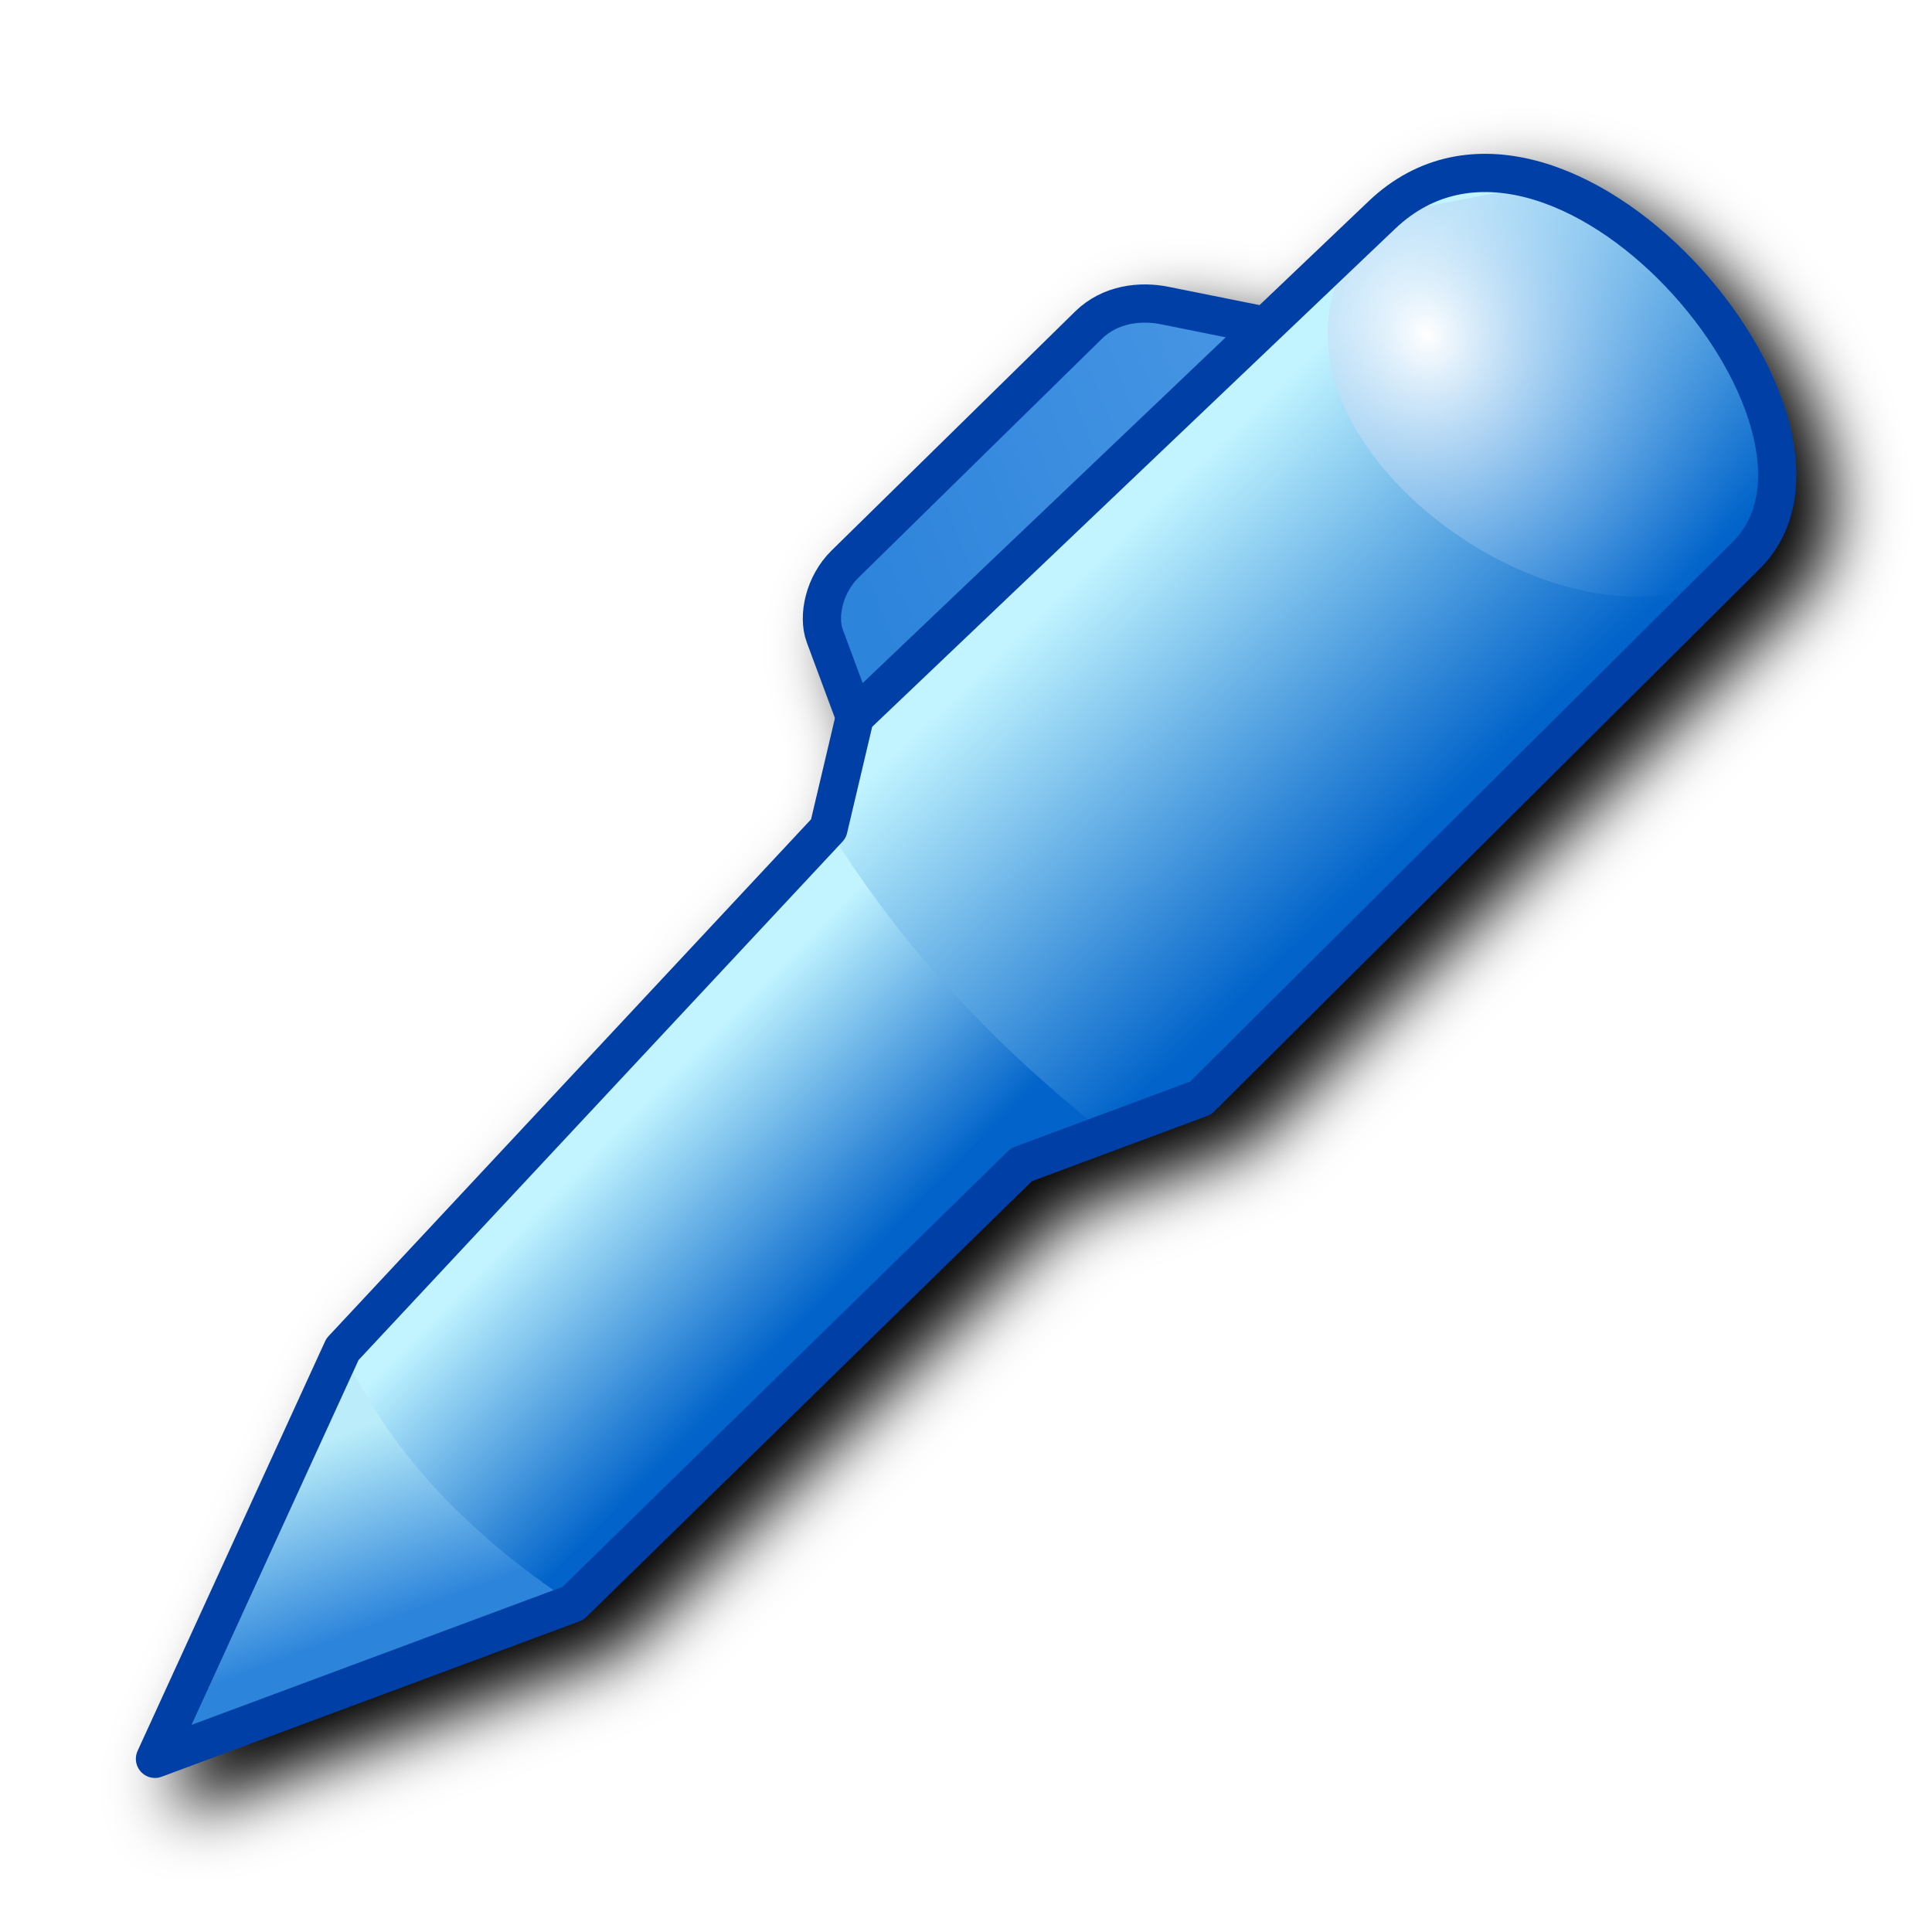
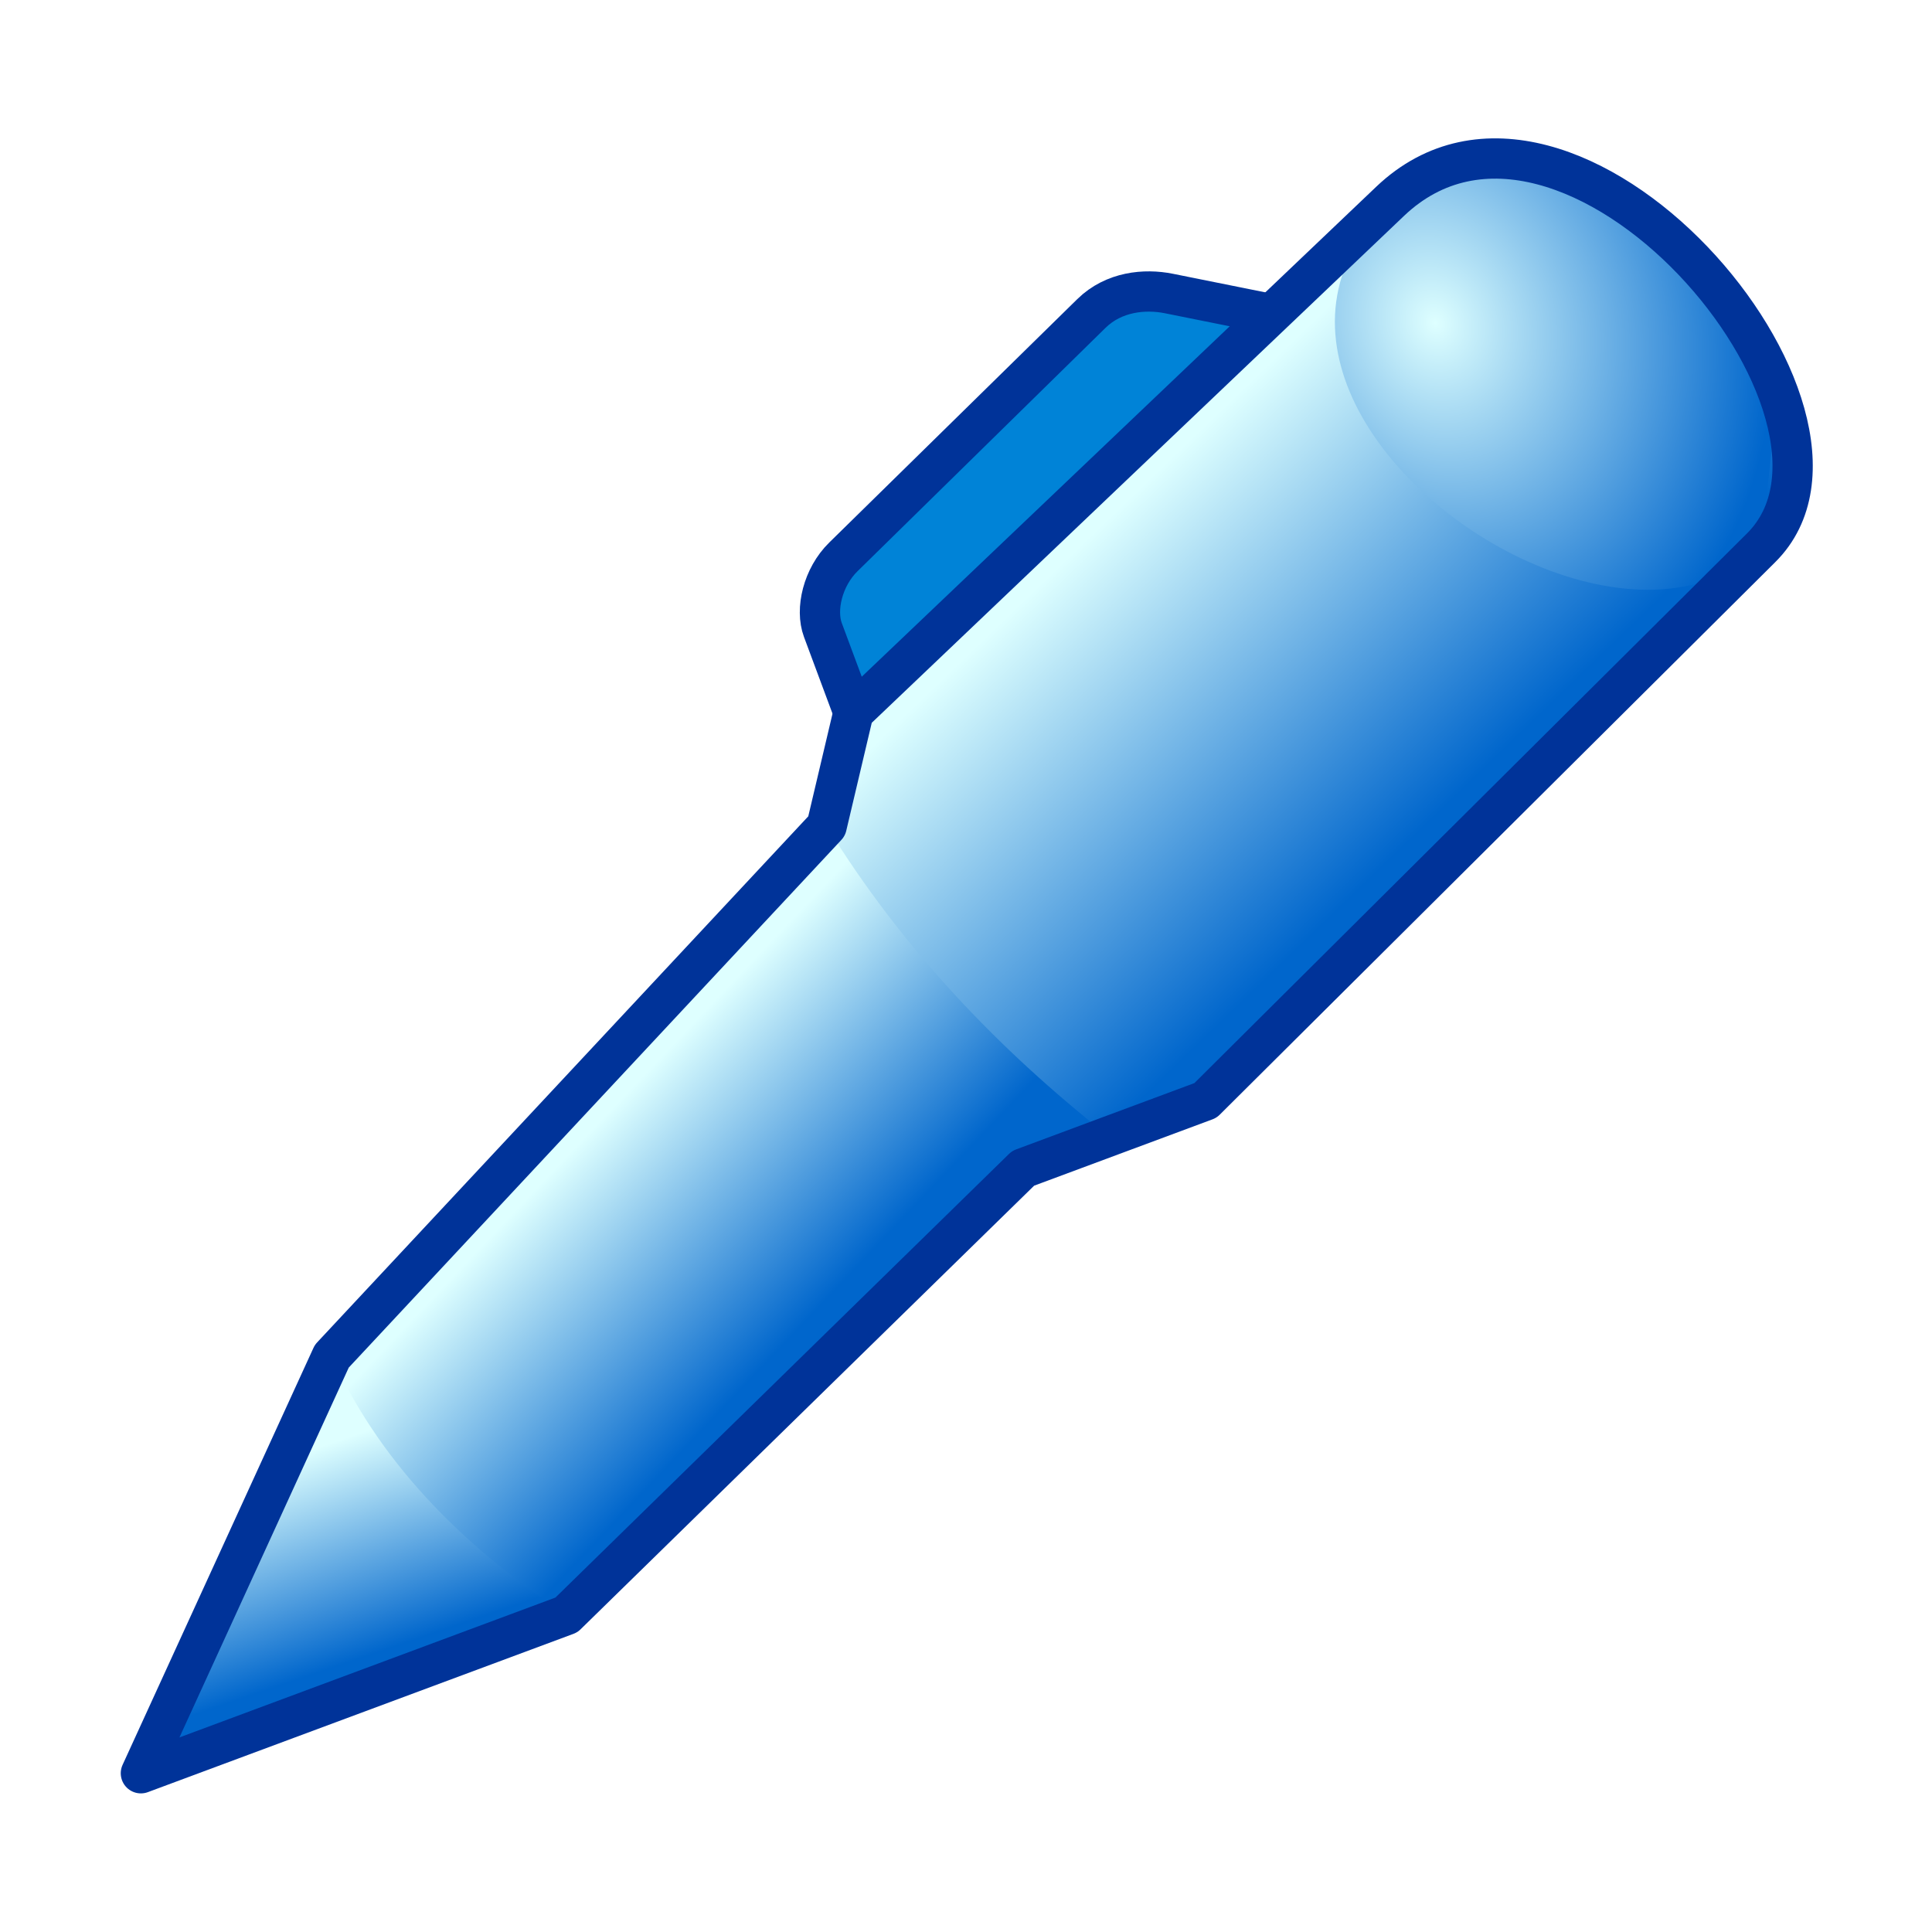
- <svg xmlns="http://www.w3.org/2000/svg" xmlns:xlink="http://www.w3.org/1999/xlink" width="256" height="256" viewBox="0 0 256 256" version="1.1" id="svg8">
+ <svg xmlns="http://www.w3.org/2000/svg" xmlns:xlink="http://www.w3.org/1999/xlink" width="48" height="48" viewBox="0 0 48 48" version="1.1" id="svg8">
  <defs id="defs2">
-     <linearGradient id="linearGradient69236">
-       <stop style="stop-color:#2d84db;stop-opacity:1" offset="0" id="stop69232" />
-       <stop style="stop-color:#4594e3;stop-opacity:1" offset="1" id="stop69234" />
-     </linearGradient>
-     <linearGradient id="linearGradient34220">
-       <stop style="stop-color:#2d85db;stop-opacity:1" offset="0" id="stop34216" />
-       <stop style="stop-color:#baedf9;stop-opacity:1" offset="1" id="stop34218" />
+     <linearGradient id="linearGradient3">
+       <stop style="stop-color:#0066cc;stop-opacity:1" offset="0" id="stop2" />
+       <stop style="stop-color:#deffff;stop-opacity:1" offset="1" id="stop3" />
    </linearGradient>
    <linearGradient id="linearGradient15964">
-       <stop style="stop-color:#ffffff;stop-opacity:1" offset="0" id="stop15960" />
-       <stop style="stop-color:#4796e4;stop-opacity:0.001" offset="1" id="stop15962" />
+       <stop style="stop-color:#deffff;stop-opacity:1" offset="0" id="stop15960" />
+       <stop style="stop-color:#0066cc;stop-opacity:1" offset="1" id="stop15962" />
    </linearGradient>
-     <linearGradient id="linearGradient2955">
-       <stop style="stop-color:#0264ca;stop-opacity:1" offset="0" id="stop2951" />
-       <stop style="stop-color:#c1f4ff;stop-opacity:1" offset="1" id="stop2953" />
-     </linearGradient>
-     <linearGradient xlink:href="#linearGradient2955" id="linearGradient2957" x1="24.479" y1="17.558" x2="21.895" y2="11.554" gradientUnits="userSpaceOnUse" gradientTransform="translate(1,3)" />
+     <linearGradient xlink:href="#linearGradient3" id="linearGradient2957" x1="24.479" y1="17.558" x2="21.758" y2="11.328" gradientUnits="userSpaceOnUse" gradientTransform="translate(1,3)" />
    <radialGradient xlink:href="#linearGradient15964" id="radialGradient15966" cx="31.568" cy="8.738" fx="31.568" fy="8.738" r="3.054" gradientTransform="matrix(1.659026,0,0,1.951023,-19.80395,-5.548589)" gradientUnits="userSpaceOnUse" />
-     <linearGradient xlink:href="#linearGradient34220" id="linearGradient34222" x1="9.644" y1="21.728" x2="9.644" y2="18.75" gradientUnits="userSpaceOnUse" gradientTransform="translate(1,3)" />
-     <linearGradient xlink:href="#linearGradient2955" id="linearGradient61354" gradientUnits="userSpaceOnUse" x1="16.719" y1="19.728" x2="14.954" y2="15.958" gradientTransform="translate(1,3)" />
-     <linearGradient xlink:href="#linearGradient69236" id="linearGradient69238" x1="22.85" y1="12.146" x2="29.258" y2="12.083" gradientUnits="userSpaceOnUse" />
-     <filter style="color-interpolation-filters:sRGB" id="filter1467" x="-0.047" y="-0.049" width="1.095" height="1.097">
-       <feGaussianBlur stdDeviation="4.352" id="feGaussianBlur1469" />
-     </filter>
+     <linearGradient xlink:href="#linearGradient3" id="linearGradient34222" x1="9.554" y1="22.037" x2="9.644" y2="18.75" gradientUnits="userSpaceOnUse" gradientTransform="translate(1,3)" />
+     <linearGradient xlink:href="#linearGradient3" id="linearGradient61354" gradientUnits="userSpaceOnUse" x1="16.719" y1="19.728" x2="14.772" y2="15.757" gradientTransform="translate(1,3)" />
  </defs>
  <g id="layer1" transform="translate(-12.56771)">
-     <path id="path1334" style="color:#000000;fill:#000000;stroke-width:5.065;stroke-linecap:round;stroke-linejoin:round;-inkscape-stroke:none;fill-opacity:1;filter:url(#filter1467)" d="m 215.353,24.428 c -5.806,-0.21 -11.601,1.63 -16.432,6.23 L 184.461,44.43 172.39,42 c -0.937,-0.188 -1.95,-0.303 -2.998,-0.312 -3.146,-0.027 -6.619,0.893 -9.369,3.592 l -32.277,31.674 c -3.432,3.368 -4.751,8.212 -3.268,12.199 l 3.723,10.006 -3.168,13.406 -63.941,68.494 a 2.533,2.533 0 0 0 -0.451,0.674 l -24.844,54.27 a 2.533,2.533 0 0 0 3.186,3.428 l 55.381,-20.6 a 2.533,2.533 0 0 0 0.887,-0.562 l 59.047,-57.754 23.23,-8.641 a 2.533,2.533 0 0 0 0.904,-0.578 l 72.311,-71.928 c 5.156,-5.129 5.782,-12.654 3.742,-19.959 -2.04,-7.305 -6.647,-14.746 -12.57,-20.945 -5.924,-6.199 -13.174,-11.171 -20.785,-13.168 -1.903,-0.499 -3.84,-0.797 -5.775,-0.867 z" />
-     <g id="g184386" transform="matrix(7.91139,-2.942727,2.942727,7.91139,-89.9438,49.17165)">
-       <path style="fill:url(#linearGradient69238);fill-opacity:1;stroke:#0040a6;stroke-width:0.6;stroke-linecap:round;stroke-linejoin:round;stroke-miterlimit:4;stroke-dasharray:none;stroke-opacity:1" d="m 22.068,15.5 v -2.855 c 0,-0.338 0.281,-0.764 0.689,-0.946 l 4.892,-2.184 c 0.441,-0.197 0.905,-0.072 1.228,0.128 L 31.068,11" id="path62389" />
-       <path style="fill:url(#linearGradient2957);fill-opacity:1;stroke:none;stroke-width:1px;stroke-linecap:round;stroke-linejoin:round;stroke-opacity:1" d="m 11.068,20.5 10,-5 1,-1.5 10.5,-4.5 c 3.5,-1.5 6.154,5.794 3.5,7 l -11,5 h -3 l -9,4 h -7 z" id="path980" />
-       <path style="fill:url(#radialGradient15966);fill-opacity:1;stroke:none;stroke-width:1px;stroke-linecap:butt;stroke-linejoin:miter;stroke-opacity:1" d="m 36.068,16.5 1,-2 -0.5,-2.5 -1,-2 -3,-0.5 c -1.278,0.564 -1.704,1.615 -1.592,2.742 0.242,2.418 2.966,5.187 5.092,4.258 z" id="path2529" />
-       <path style="fill:url(#linearGradient61354);fill-opacity:1;stroke:none;stroke-width:1px;stroke-linecap:round;stroke-linejoin:round;stroke-opacity:1" d="m 11.068,20.5 10,-5 c 0.428,2.151 1.272,4.135 2.41,6 h -1.41 l -9,4 h -7 z" id="path61120" />
-       <path style="fill:url(#linearGradient34222);fill-opacity:1;stroke:none;stroke-width:1px;stroke-linecap:butt;stroke-linejoin:miter;stroke-opacity:1" d="m 11.068,20.5 c 0.109,1.695 0.805,3.361 2,5 h -7 z" id="path2378" />
-       <path style="fill:none;fill-opacity:1;stroke:#0040a6;stroke-width:0.6;stroke-linecap:round;stroke-linejoin:round;stroke-miterlimit:4;stroke-dasharray:none;stroke-opacity:1" d="m 11.068,20.5 10,-5 1,-1.5 10.5,-4.5 c 3.5,-1.5 6.154,5.794 3.5,7 l -11,5 h -3 l -9,4 h -7 z" id="path26207" />
+     <g id="g184386" transform="matrix(1.510356,-0.5617934,0.5617934,1.510356,-7.422471,8.950855)" style="stroke-width:0.621;stroke-dasharray:none">
+       <path style="fill:#0083d7;fill-opacity:1;stroke:#003399;stroke-width:0.621;stroke-linecap:round;stroke-linejoin:round;stroke-miterlimit:4;stroke-dasharray:none;stroke-opacity:1" d="m 22.068,15.5 v -2.855 c 0,-0.338 0.281,-0.764 0.689,-0.946 l 4.892,-2.184 c 0.441,-0.197 0.905,-0.072 1.228,0.128 L 31.068,11" id="path62389" />
+       <path style="fill:url(#linearGradient2957);fill-opacity:1;stroke:none;stroke-width:0.621;stroke-linecap:round;stroke-linejoin:round;stroke-dasharray:none;stroke-opacity:1" d="m 11.068,20.5 10,-5 1,-1.5 10.5,-4.5 c 3.5,-1.5 6.154,5.794 3.5,7 l -11,5 h -3 l -9,4 h -7 z" id="path980" />
+       <path style="fill:url(#radialGradient15966);fill-opacity:1;stroke:none;stroke-width:0.621;stroke-linecap:butt;stroke-linejoin:miter;stroke-dasharray:none;stroke-opacity:1" d="m 36.068,16.5 1,-2 -0.5,-2.5 -1,-2 L 34.093,9.374 32.568,9.5 c -1.278,0.564 -1.704,1.615 -1.592,2.742 0.242,2.418 2.966,5.187 5.092,4.258 z" id="path2529" />
+       <path style="fill:url(#linearGradient61354);stroke:none;stroke-width:0.621;stroke-linecap:round;stroke-linejoin:round;stroke-dasharray:none;stroke-opacity:1" d="m 11.068,20.5 10,-5 c 0.428,2.151 1.272,4.135 2.41,6 h -1.41 l -9,4 h -7 z" id="path61120" />
+       <path style="fill:url(#linearGradient34222);stroke:none;stroke-width:0.621;stroke-linecap:butt;stroke-linejoin:miter;stroke-dasharray:none;stroke-opacity:1" d="m 11.068,20.5 c 0.109,1.695 0.805,3.361 2,5 h -7 z" id="path2378" />
+       <path style="fill:none;fill-opacity:1;stroke:#003399;stroke-width:0.621;stroke-linecap:round;stroke-linejoin:round;stroke-miterlimit:4;stroke-dasharray:none;stroke-opacity:1" d="m 11.068,20.5 10,-5 1,-1.5 10.5,-4.5 c 3.5,-1.5 6.154,5.794 3.5,7 l -11,5 h -3 l -9,4 h -7 z" id="path26207" />
    </g>
  </g>
</svg>
